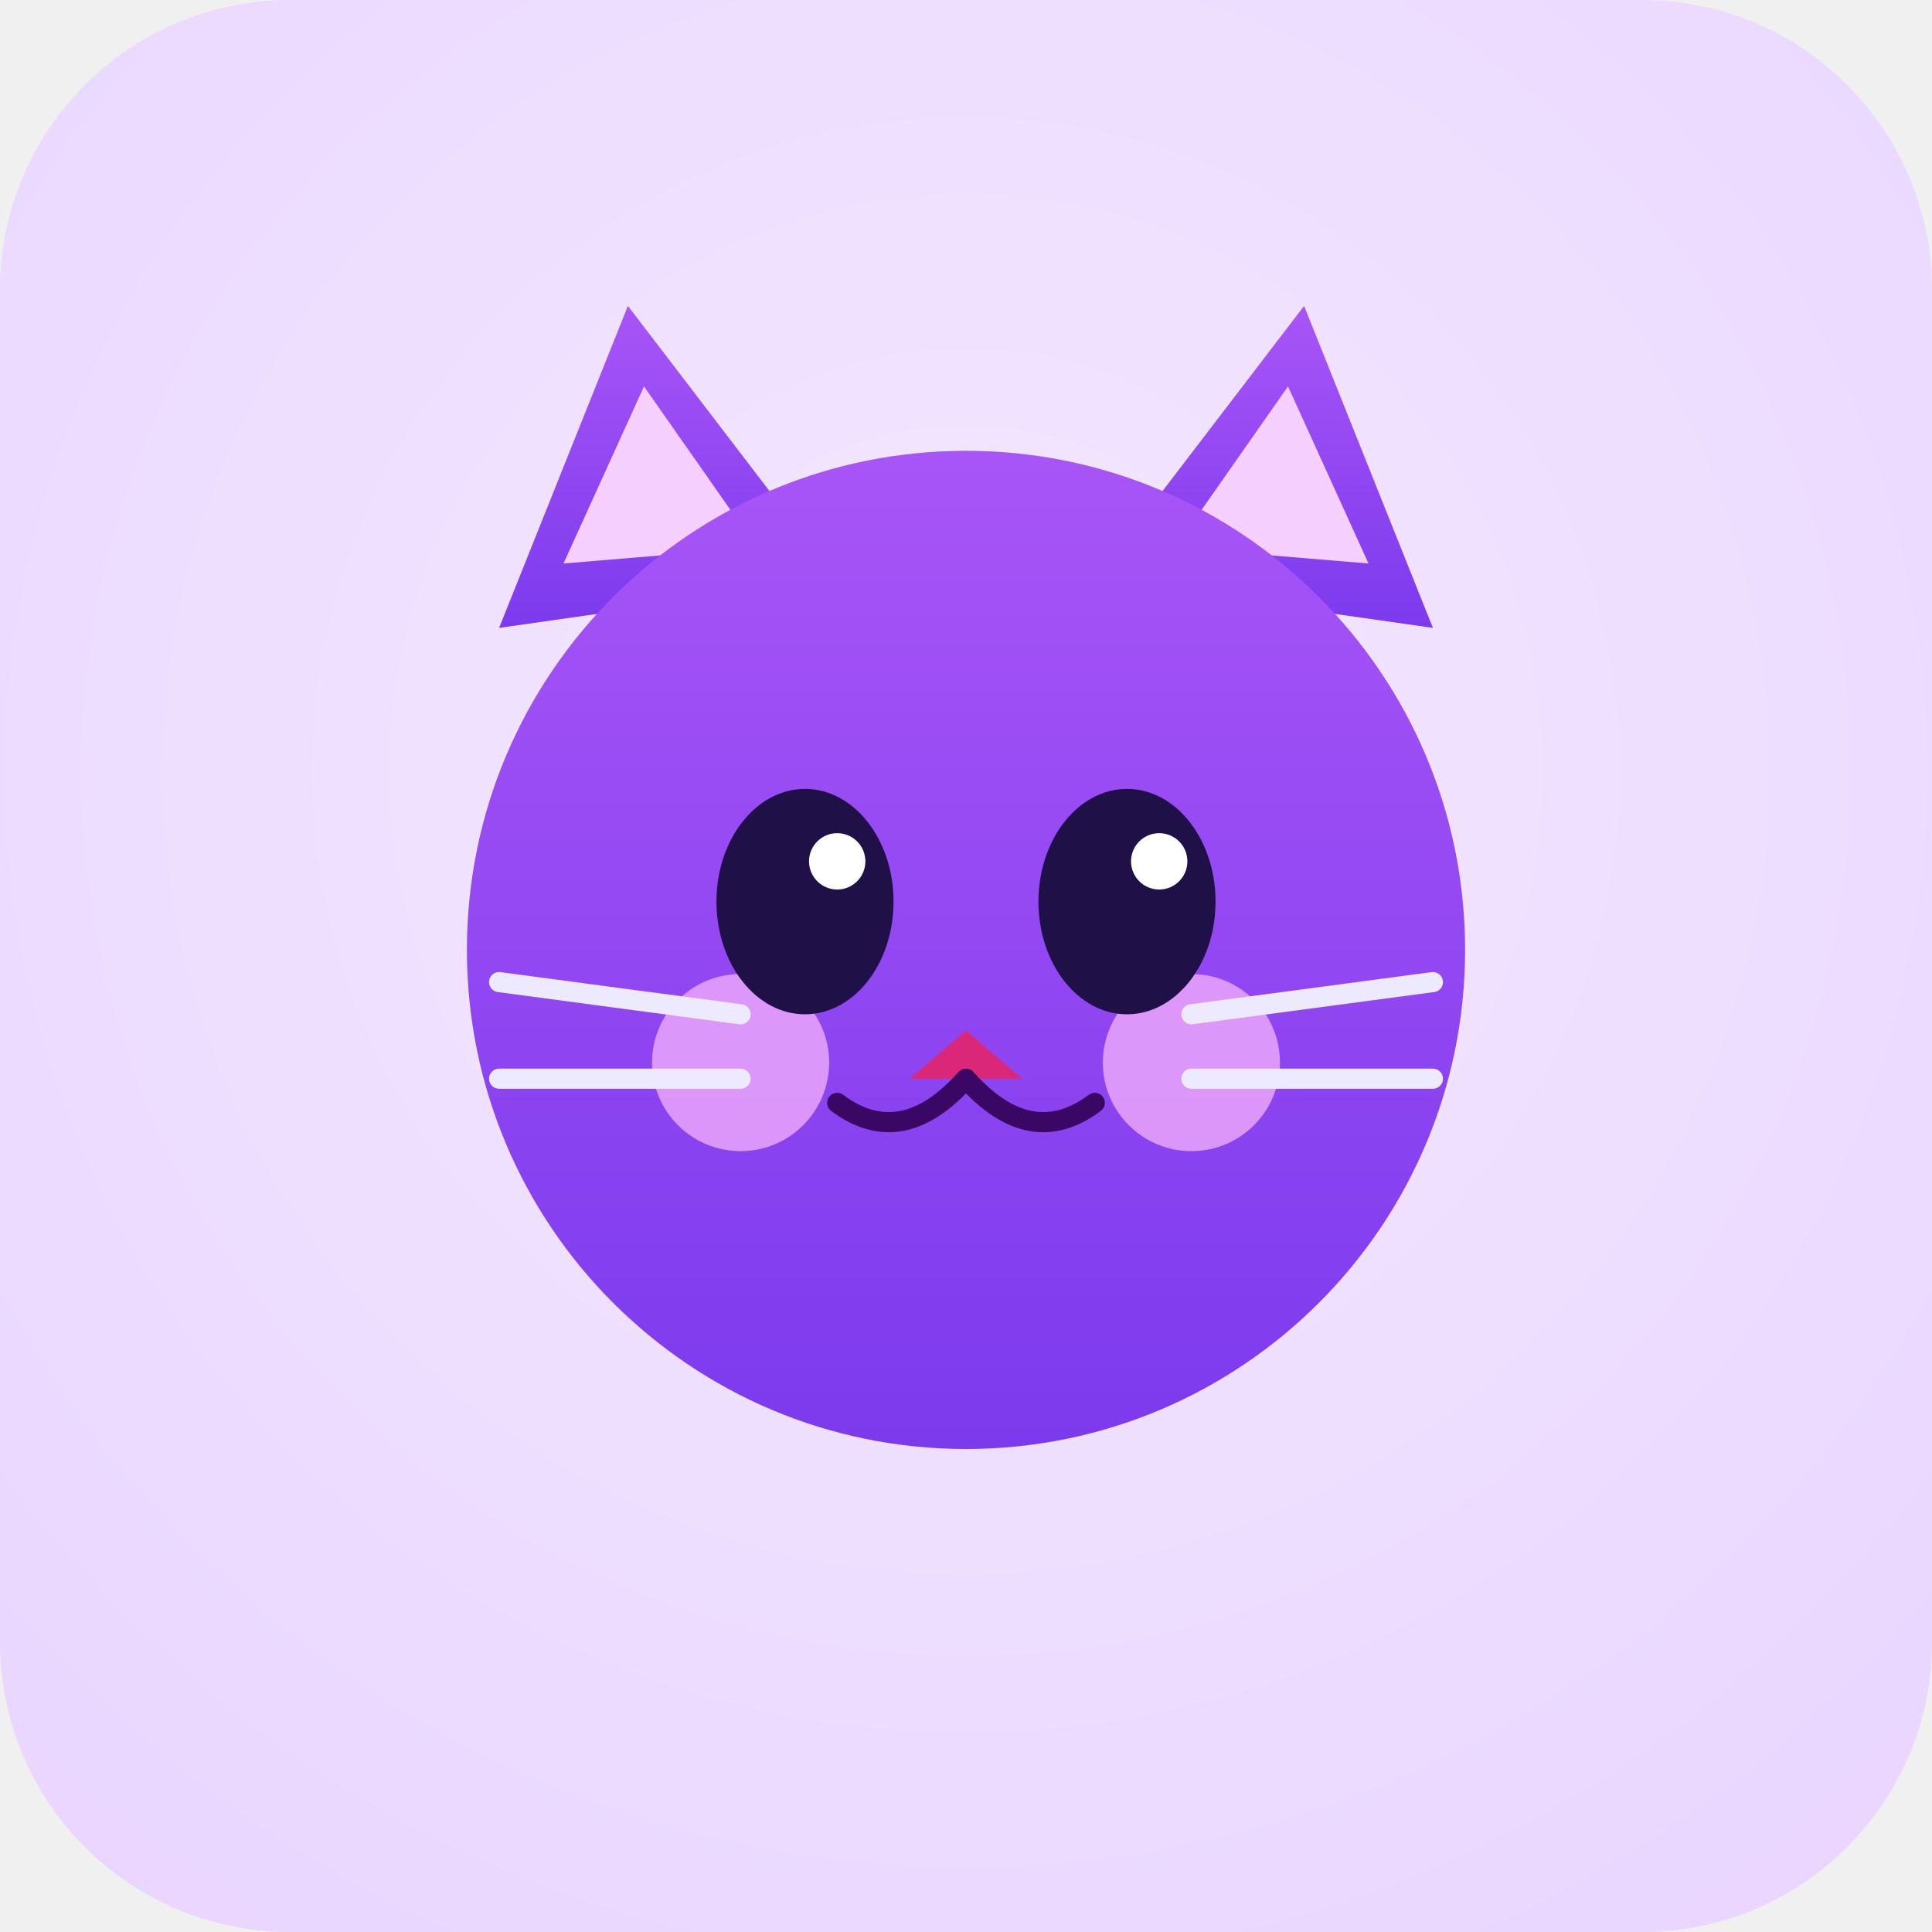
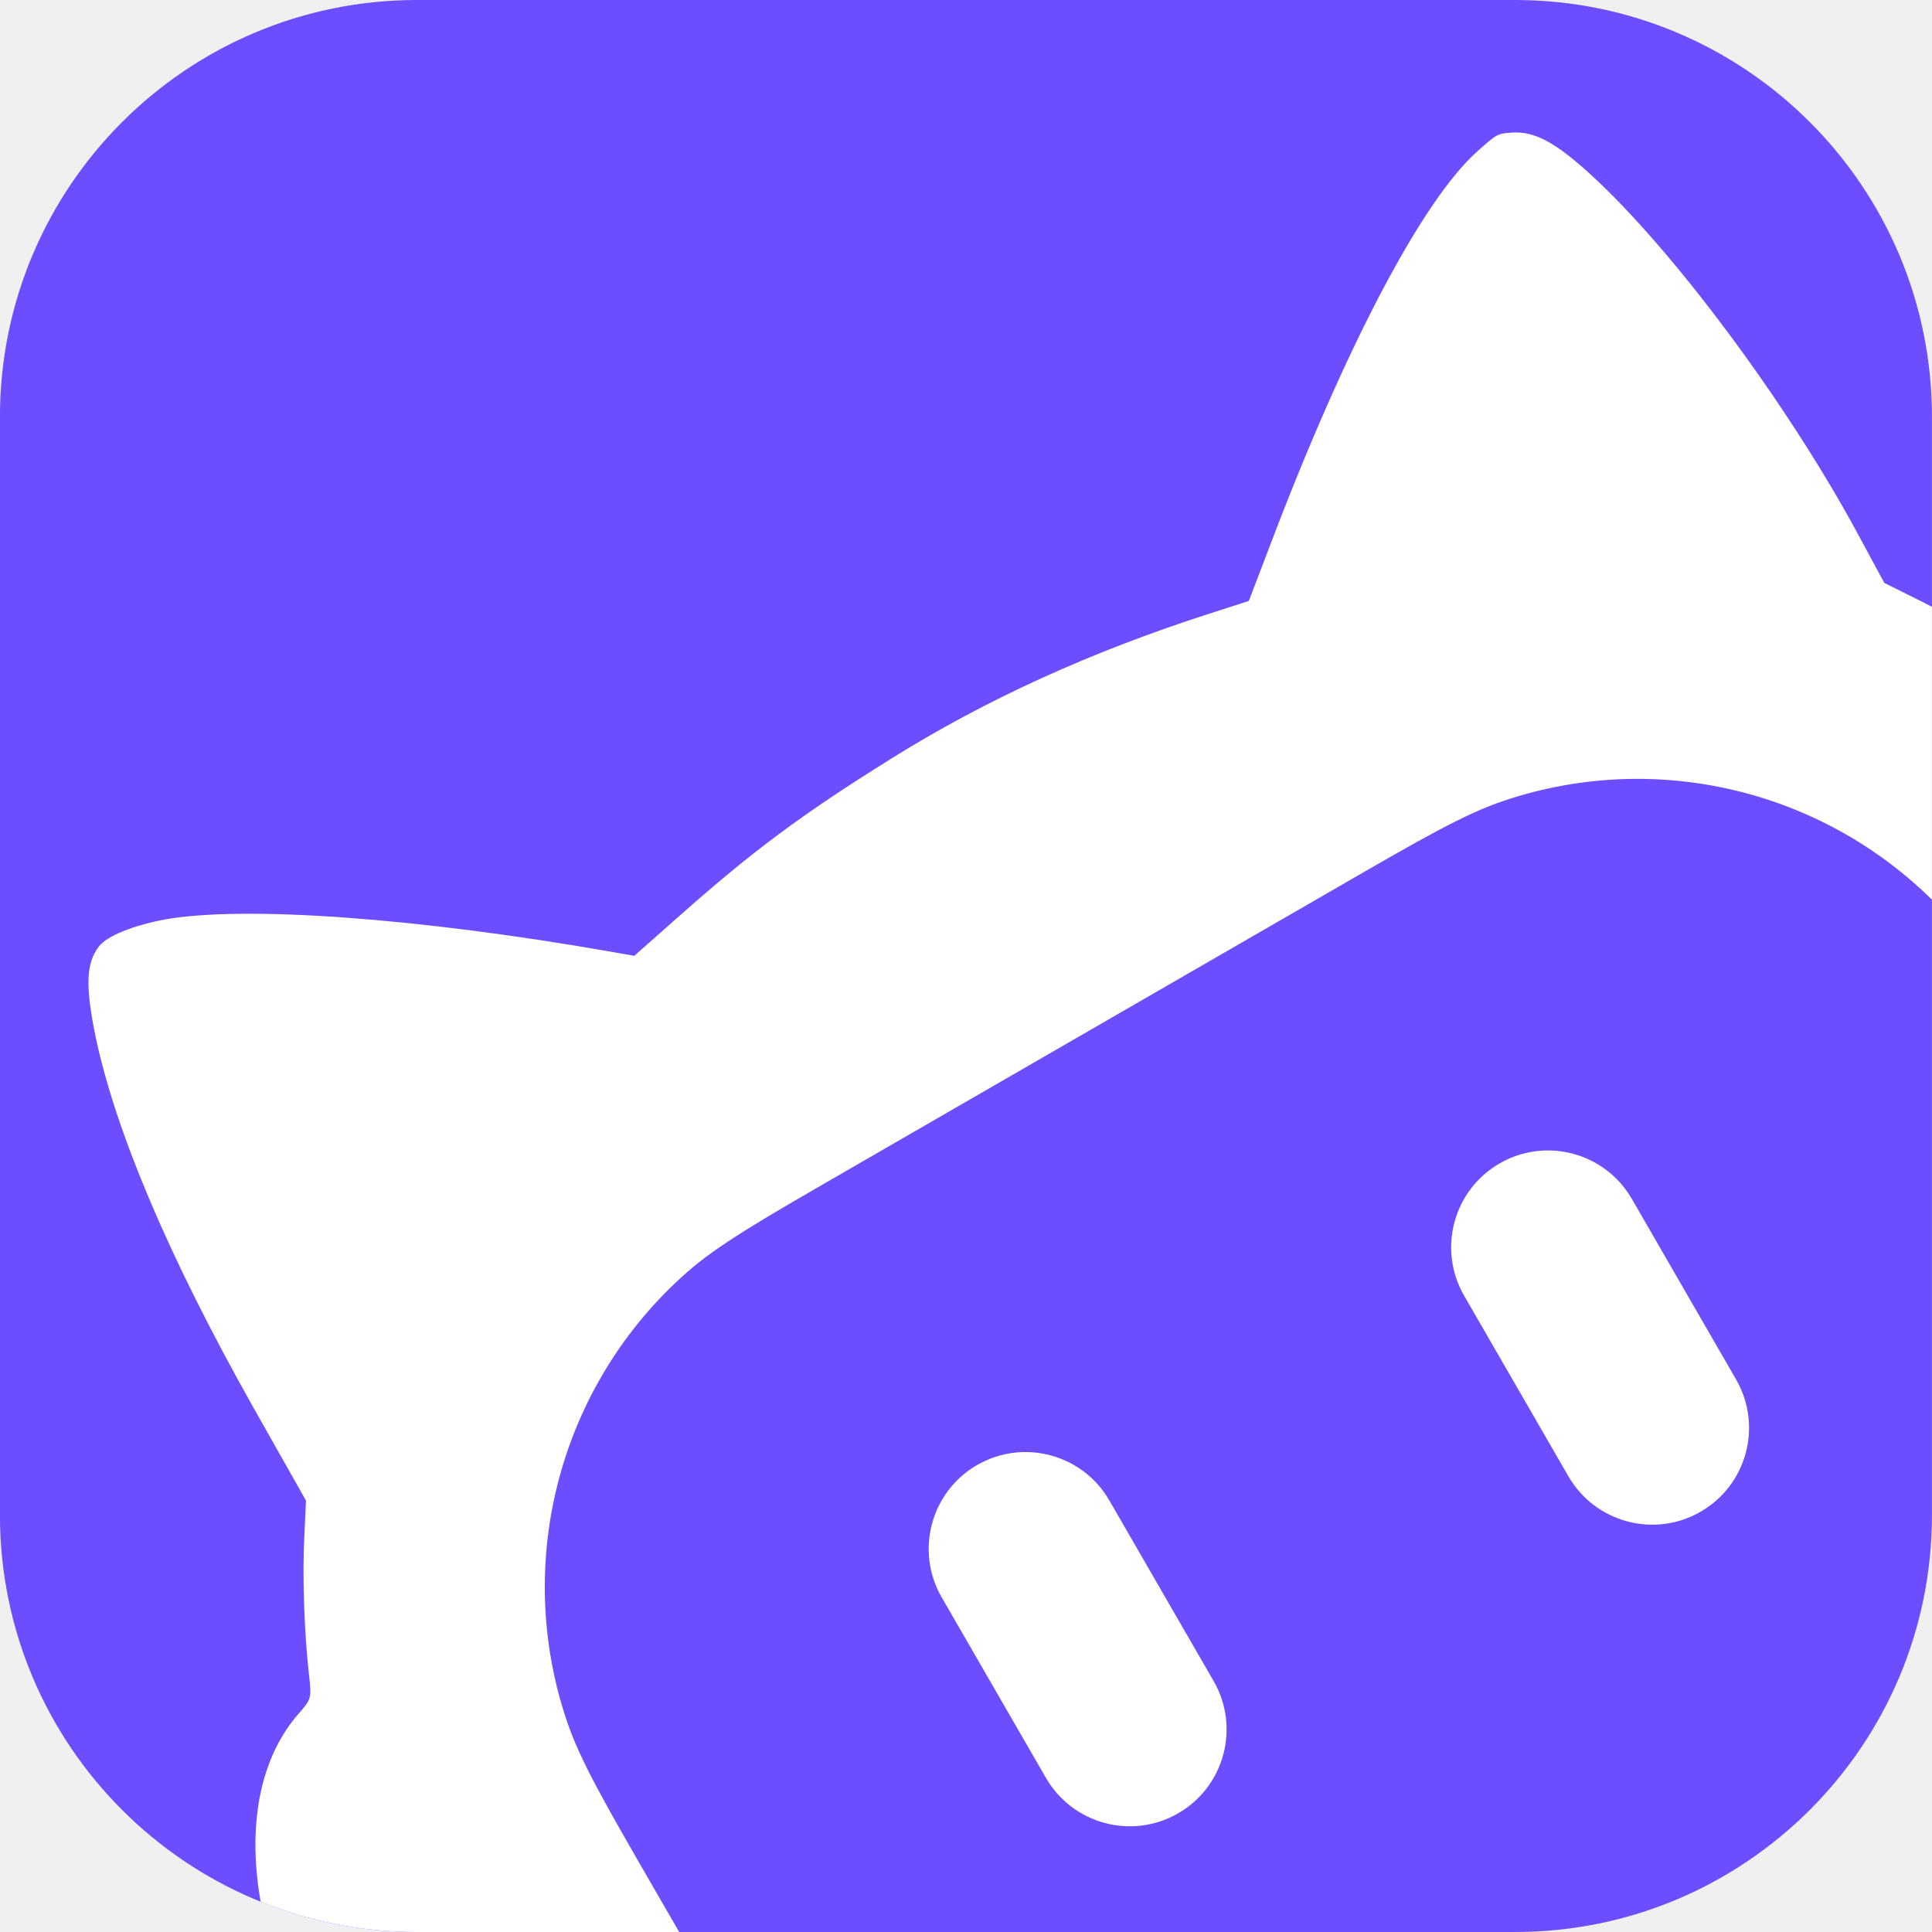
- <svg xmlns="http://www.w3.org/2000/svg" viewBox="0 0 240 240" width="240" height="240">
+ <svg xmlns="http://www.w3.org/2000/svg" width="40" height="40" viewBox="0 0 40 40" fill="none">
+   <g clip-path="url(#clip0_4958_10776)">
+     <rect x="-0.001" width="40" height="40" rx="8.632" fill="#6C4DFF" />
+     <path d="M30.592 3.129C30.984 2.777 31.008 2.763 31.296 2.746C31.762 2.712 32.188 2.936 32.915 3.597C34.612 5.14 36.975 8.31 38.445 11.018L39.013 12.069L39.814 12.468C40.589 12.859 41.859 13.661 42.389 14.091C42.629 14.289 42.663 14.293 42.912 14.196C44.038 13.758 45.649 14.339 47.071 15.703C48.352 16.93 49.578 19.027 50.048 20.777C50.116 21.058 50.207 21.664 50.24 22.114C50.348 23.697 49.84 24.962 48.862 25.534C48.663 25.649 48.649 25.681 48.655 26.178C48.7 28.549 48.061 30.916 46.777 33.224C45.328 35.816 42.747 38.496 39.254 41.021C37.379 42.386 32.942 44.972 30.936 45.879C26.13 48.043 22.278 48.872 18.932 48.462C16.936 48.22 14.676 47.442 13.339 46.537C12.987 46.294 12.932 46.279 12.663 46.356C11.232 46.767 9.358 45.922 7.765 44.154C7.13 43.448 6.105 41.714 5.773 40.785C5.004 38.613 5.157 36.652 6.181 35.481C6.445 35.18 6.454 35.167 6.396 34.66C6.301 33.83 6.257 32.602 6.301 31.809L6.335 31.068L5.224 29.102C3.502 26.039 2.409 23.466 1.987 21.501C1.764 20.423 1.777 19.945 2.051 19.591C2.217 19.377 2.763 19.157 3.422 19.035C5.079 18.744 8.693 19.006 12.714 19.716L13.132 19.789L14.05 18.977C15.573 17.627 16.586 16.87 18.452 15.707C20.397 14.49 22.592 13.489 25.064 12.697L25.856 12.442L26.293 11.297C27.854 7.177 29.452 4.139 30.592 3.129ZM17.517 24.244C15.753 25.262 14.87 25.772 14.222 26.342C11.598 28.654 10.617 32.315 11.735 35.629C12.011 36.447 12.519 37.33 13.538 39.094C14.556 40.858 15.066 41.74 15.637 42.388C17.948 45.013 21.609 45.994 24.923 44.876C25.741 44.6 26.623 44.091 28.387 43.072L38.536 37.213C40.3 36.194 41.183 35.685 41.831 35.115C44.456 32.803 45.436 29.143 44.319 25.829C44.043 25.01 43.534 24.128 42.516 22.364C41.497 20.6 40.987 19.718 40.417 19.07C38.105 16.445 34.444 15.463 31.13 16.581C30.312 16.857 29.43 17.366 27.666 18.385L17.517 24.244Z" fill="white" />
+     <rect x="18.494" y="31.334" width="4.009" height="8.326" rx="2.005" transform="rotate(-30 18.4944 31.334)" fill="white" />
+     <rect x="29.311" y="25.09" width="4.009" height="8.326" rx="2.005" transform="rotate(-30 29.311 25.0898)" fill="white" />
+   </g>
  <defs>
-     <radialGradient id="bg" cx="50%" cy="40%" r="75%">
-       <stop offset="0%" stop-color="#f3e8ff" />
-       <stop offset="100%" stop-color="#e9d5ff" />
-     </radialGradient>
-     <linearGradient id="fur" x1="0" y1="0" x2="0" y2="1">
-       <stop offset="0%" stop-color="#a855f7" />
-       <stop offset="100%" stop-color="#7c3aed" />
-     </linearGradient>
+     <clipPath id="clip0_4958_10776">
+       <rect x="-0.001" width="40" height="40" rx="8.632" fill="white" />
+     </clipPath>
  </defs>
-   <rect width="240" height="240" rx="36" fill="url(#bg)" />
-   <path d="M62 78 L78 38 L104 72 Z" fill="url(#fur)" />
-   <path d="M178 78 L162 38 L136 72 Z" fill="url(#fur)" />
-   <path d="M70 70 L80 48 L94 68 Z" fill="#f5d0fe" />
-   <path d="M170 70 L160 48 L146 68 Z" fill="#f5d0fe" />
-   <circle cx="120" cy="118" r="62" fill="url(#fur)" />
-   <circle cx="92" cy="132" r="11" fill="#f0abfc" opacity="0.8" />
-   <circle cx="148" cy="132" r="11" fill="#f0abfc" opacity="0.8" />
-   <ellipse cx="100" cy="112" rx="11" ry="14" fill="#1f1147" />
-   <ellipse cx="140" cy="112" rx="11" ry="14" fill="#1f1147" />
-   <circle cx="104" cy="107" r="3.5" fill="#ffffff" />
-   <circle cx="144" cy="107" r="3.5" fill="#ffffff" />
-   <path d="M120 128 l-7 6 h14 z" fill="#db2777" />
-   <path d="M120 134 q-8 9 -16 3 M120 134 q8 9 16 3" stroke="#3b0764" stroke-width="2.5" fill="none" stroke-linecap="round" />
-   <g stroke="#ede9fe" stroke-width="2.5" stroke-linecap="round">
-     <line x1="62" y1="122" x2="92" y2="126" />
-     <line x1="62" y1="134" x2="92" y2="134" />
-     <line x1="178" y1="122" x2="148" y2="126" />
-     <line x1="178" y1="134" x2="148" y2="134" />
-   </g>
</svg>
